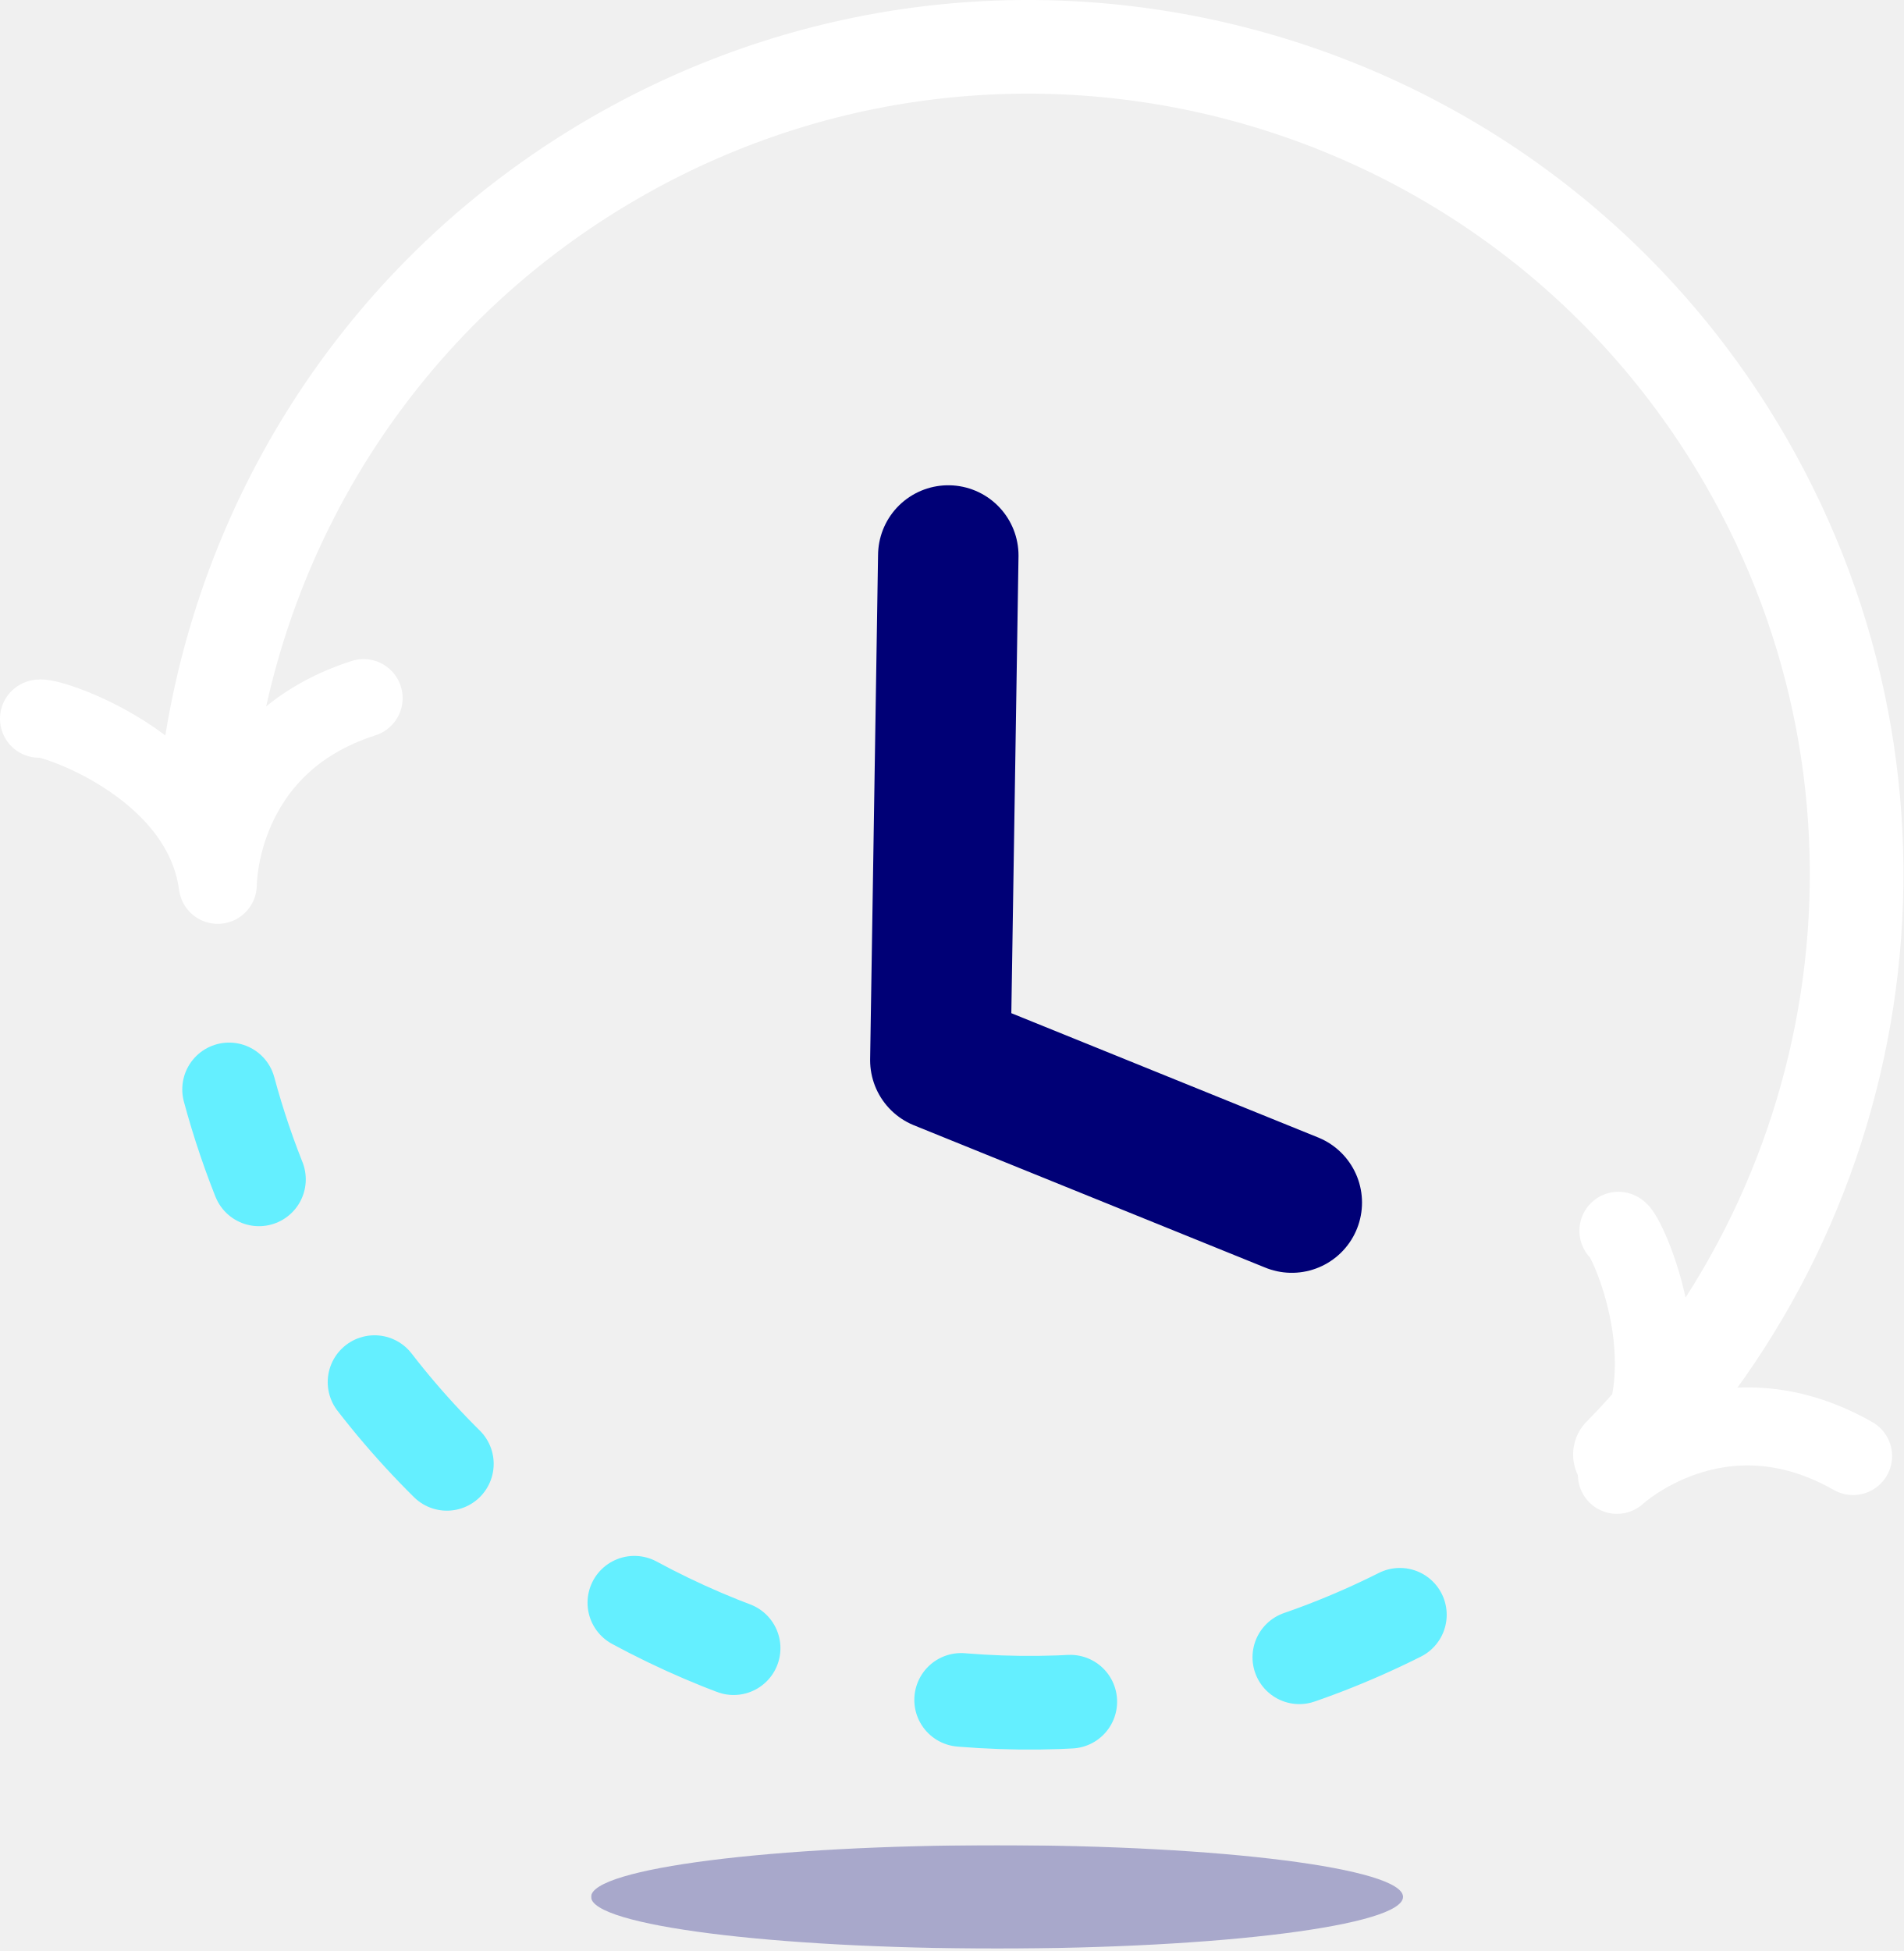
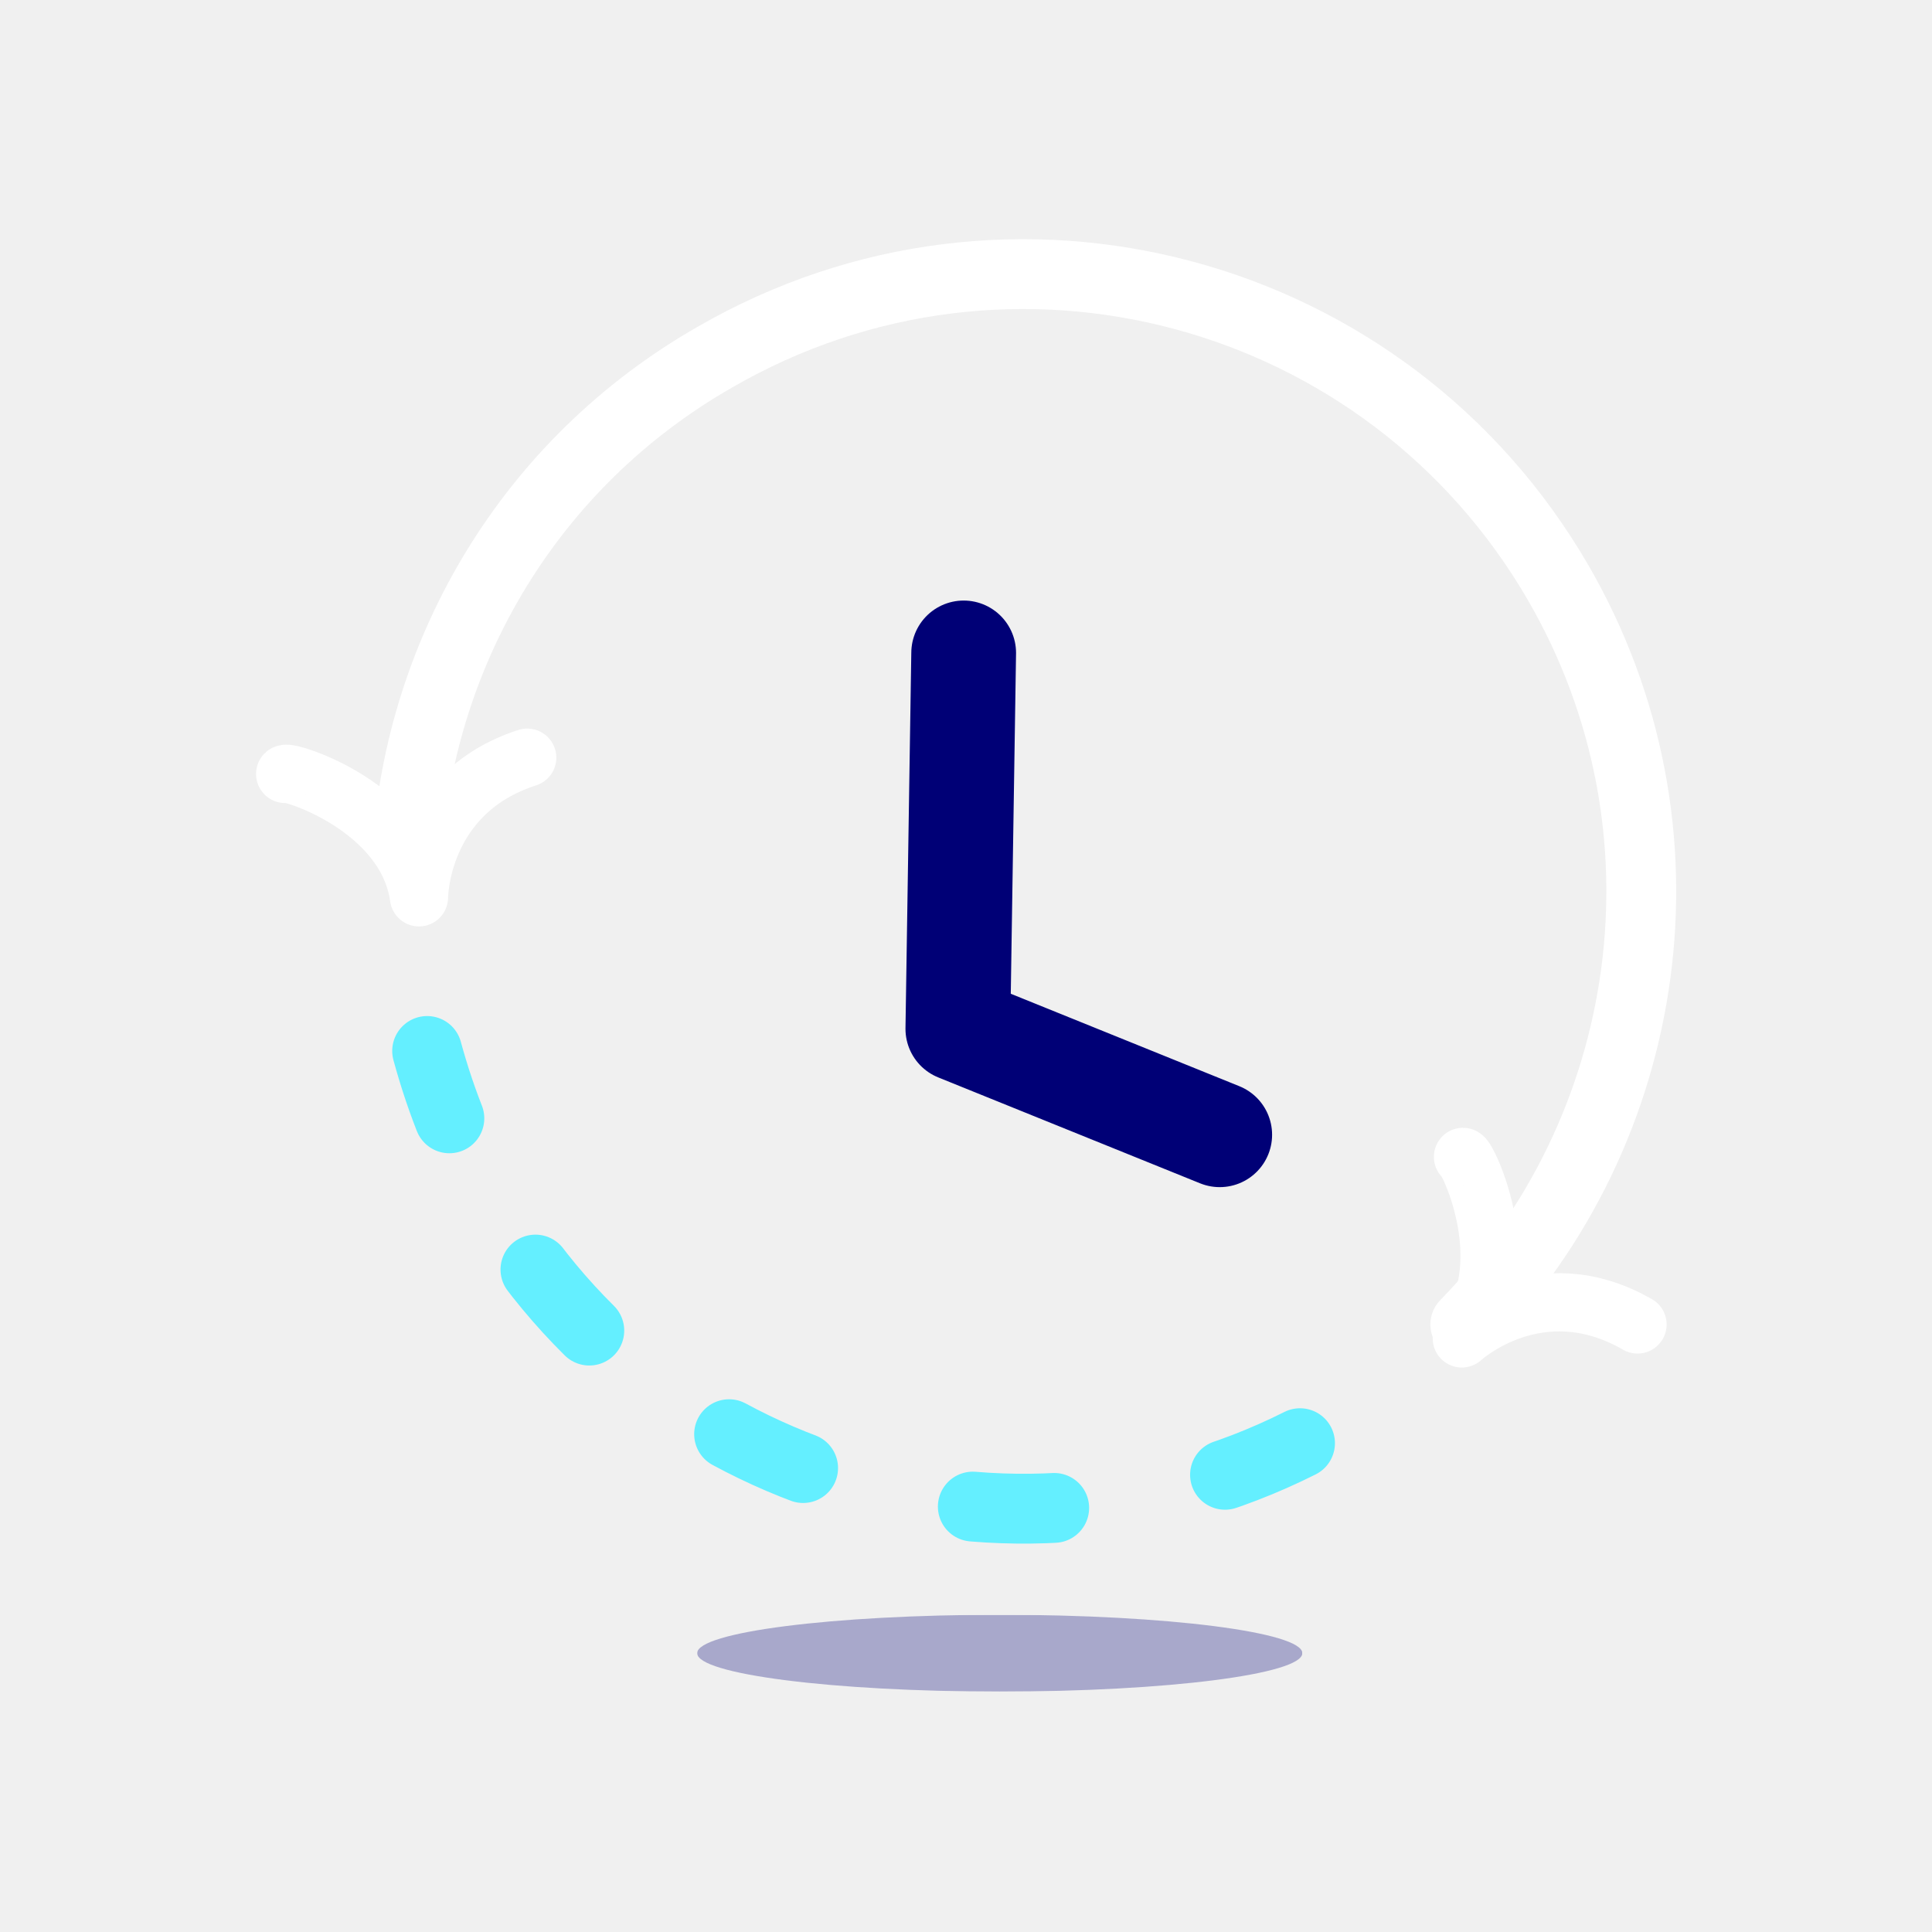
- <svg xmlns="http://www.w3.org/2000/svg" xmlns:xlink="http://www.w3.org/1999/xlink" width="122px" height="125px" viewBox="0 0 122 125" version="1.1">
-   <defs>
-     <polygon id="path-1" points="0.875 0.378 52.9 0.378 52.9 7 0.875 7" />
-   </defs>
-   <g id="Desktop" stroke="none" stroke-width="1" fill="none" fill-rule="evenodd">
-     <g id="9-Join" transform="translate(-974, -592)">
+ <svg xmlns="http://www.w3.org/2000/svg" version="1.1" id="Layer_1" x="0px" y="0px" viewBox="0 0 166 166" style="enable-background:new 0 0 166 166;" xml:space="preserve">
+   <style type="text/css">
+ 	.st0{fill:none;stroke:#FFFFFF;stroke-width:6;stroke-linecap:round;stroke-linejoin:round;}
+ 	.st1{fill:none;stroke:#64EFFF;stroke-width:6;stroke-linecap:round;stroke-linejoin:round;stroke-dasharray:7,15;}
+ 	.st2{fill:none;stroke:#FFFFFF;stroke-width:5;stroke-linecap:round;stroke-linejoin:round;}
+ 	.st3{fill:none;stroke:#000076;stroke-width:9;stroke-linecap:round;stroke-linejoin:round;}
+ 	.st4{opacity:0.3;}
+ 	.st5{filter:url(#Adobe_OpacityMaskFilter);}
+ 	.st6{fill:#FFFFFF;}
+ 	.st7{mask:url(#mask-2_1_);fill:#000076;}
+ </style>
+   <g id="Desktop">
+     <g id="_x39_-Join" transform="translate(-974, -592)">
      <g id="Group-14" transform="translate(976, 595)">
-         <path d="M11.009,49.27 C12.234,32.33 21.557,16.275 37.367,7.132 C62.725,-7.531 95.169,1.139 109.833,26.497 C122.035,47.598 118.08,73.604 101.798,90.191" id="Stroke-1" stroke="#FFFFFF" stroke-width="6" stroke-linecap="round" stroke-linejoin="round" />
-         <path d="M87.698,100.458 C62.793,112.978 32.138,104.041 18.003,79.598 C15.624,75.482 13.859,71.181 12.679,66.798" id="Stroke-3" stroke="#64EFFF" stroke-width="6" stroke-linecap="round" stroke-linejoin="round" stroke-dasharray="7,15" />
-         <path d="M0.5,43.047 C0.822,42.754 10.908,45.879 11.954,53.69 C11.954,53.69 11.904,44.737 21.298,41.729" id="Stroke-5" stroke="#FFFFFF" stroke-width="5" stroke-linecap="round" stroke-linejoin="round" />
-         <path d="M101.701,75.857 C102.135,75.896 106.654,85.44 101.606,91.492 C101.606,91.492 108.168,85.402 116.737,90.288" id="Stroke-7" stroke="#FFFFFF" stroke-width="5" stroke-linecap="round" stroke-linejoin="round" />
-         <polyline id="Stroke-9" stroke="#000076" stroke-width="9" stroke-linecap="round" stroke-linejoin="round" points="58.762 32.591 58.254 64.927 80.772 74.049" />
-         <g id="Group-13" opacity="0.3" transform="translate(35, 114.843)">
-           <mask id="mask-2" fill="white">
-             <use xlink:href="#path-1" />
+         <path id="Stroke-1" class="st0" d="M33,69.8c1.2-16.9,10.5-33,26.4-42.1c25.4-14.7,57.8-6,72.5,19.4c12.2,21.1,8.2,47.1-8,63.7" />
+         <path id="Stroke-3" class="st1" d="M109.7,121c-24.9,12.5-55.6,3.6-69.7-20.9c-2.4-4.1-4.1-8.4-5.3-12.8" />
+         <path id="Stroke-5" class="st2" d="M22.5,63.5c0.3-0.3,10.4,2.8,11.5,10.6c0,0,0-9,9.3-12" />
+         <path id="Stroke-7" class="st2" d="M123.7,96.4c0.4,0,5,9.6-0.1,15.6c0,0,6.6-6.1,15.1-1.2" />
+         <polyline id="Stroke-9" class="st3" points="80.8,53.1 80.3,85.4 102.8,94.5    " />
+         <g id="Group-13" transform="translate(35, 114.843)" class="st4">
+           <g id="Clip-12">
+ 				</g>
+           <defs>
+             <filter id="Adobe_OpacityMaskFilter" filterUnits="userSpaceOnUse" x="22.9" y="20.9" width="52" height="6.6">
+               <feColorMatrix type="matrix" values="1 0 0 0 0  0 1 0 0 0  0 0 1 0 0  0 0 0 1 0" />
+             </filter>
+           </defs>
+           <mask maskUnits="userSpaceOnUse" x="22.9" y="20.9" width="52" height="6.6" id="mask-2_1_">
+             <g class="st5">
+               <polygon id="path-1_1_" class="st6" points="22.9,20.9 74.9,20.9 74.9,27.5 22.9,27.5       " />
+             </g>
          </mask>
-           <g id="Clip-12" />
-           <path d="M52.9,3.689 C52.9,5.518 41.254,7 26.887,7 C12.521,7 0.875,5.518 0.875,3.689 C0.875,1.86 12.521,0.378 26.887,0.378 C41.254,0.378 52.9,1.86 52.9,3.689" id="Fill-11" fill="#000076" mask="url(#mask-2)" />
+           <path id="Fill-11" class="st7" d="M74.9,24.2c0,1.8-11.6,3.3-26,3.3c-14.4,0-26-1.5-26-3.3c0-1.8,11.6-3.3,26-3.3      C63.3,20.9,74.9,22.4,74.9,24.2" />
        </g>
      </g>
    </g>
  </g>
</svg>
